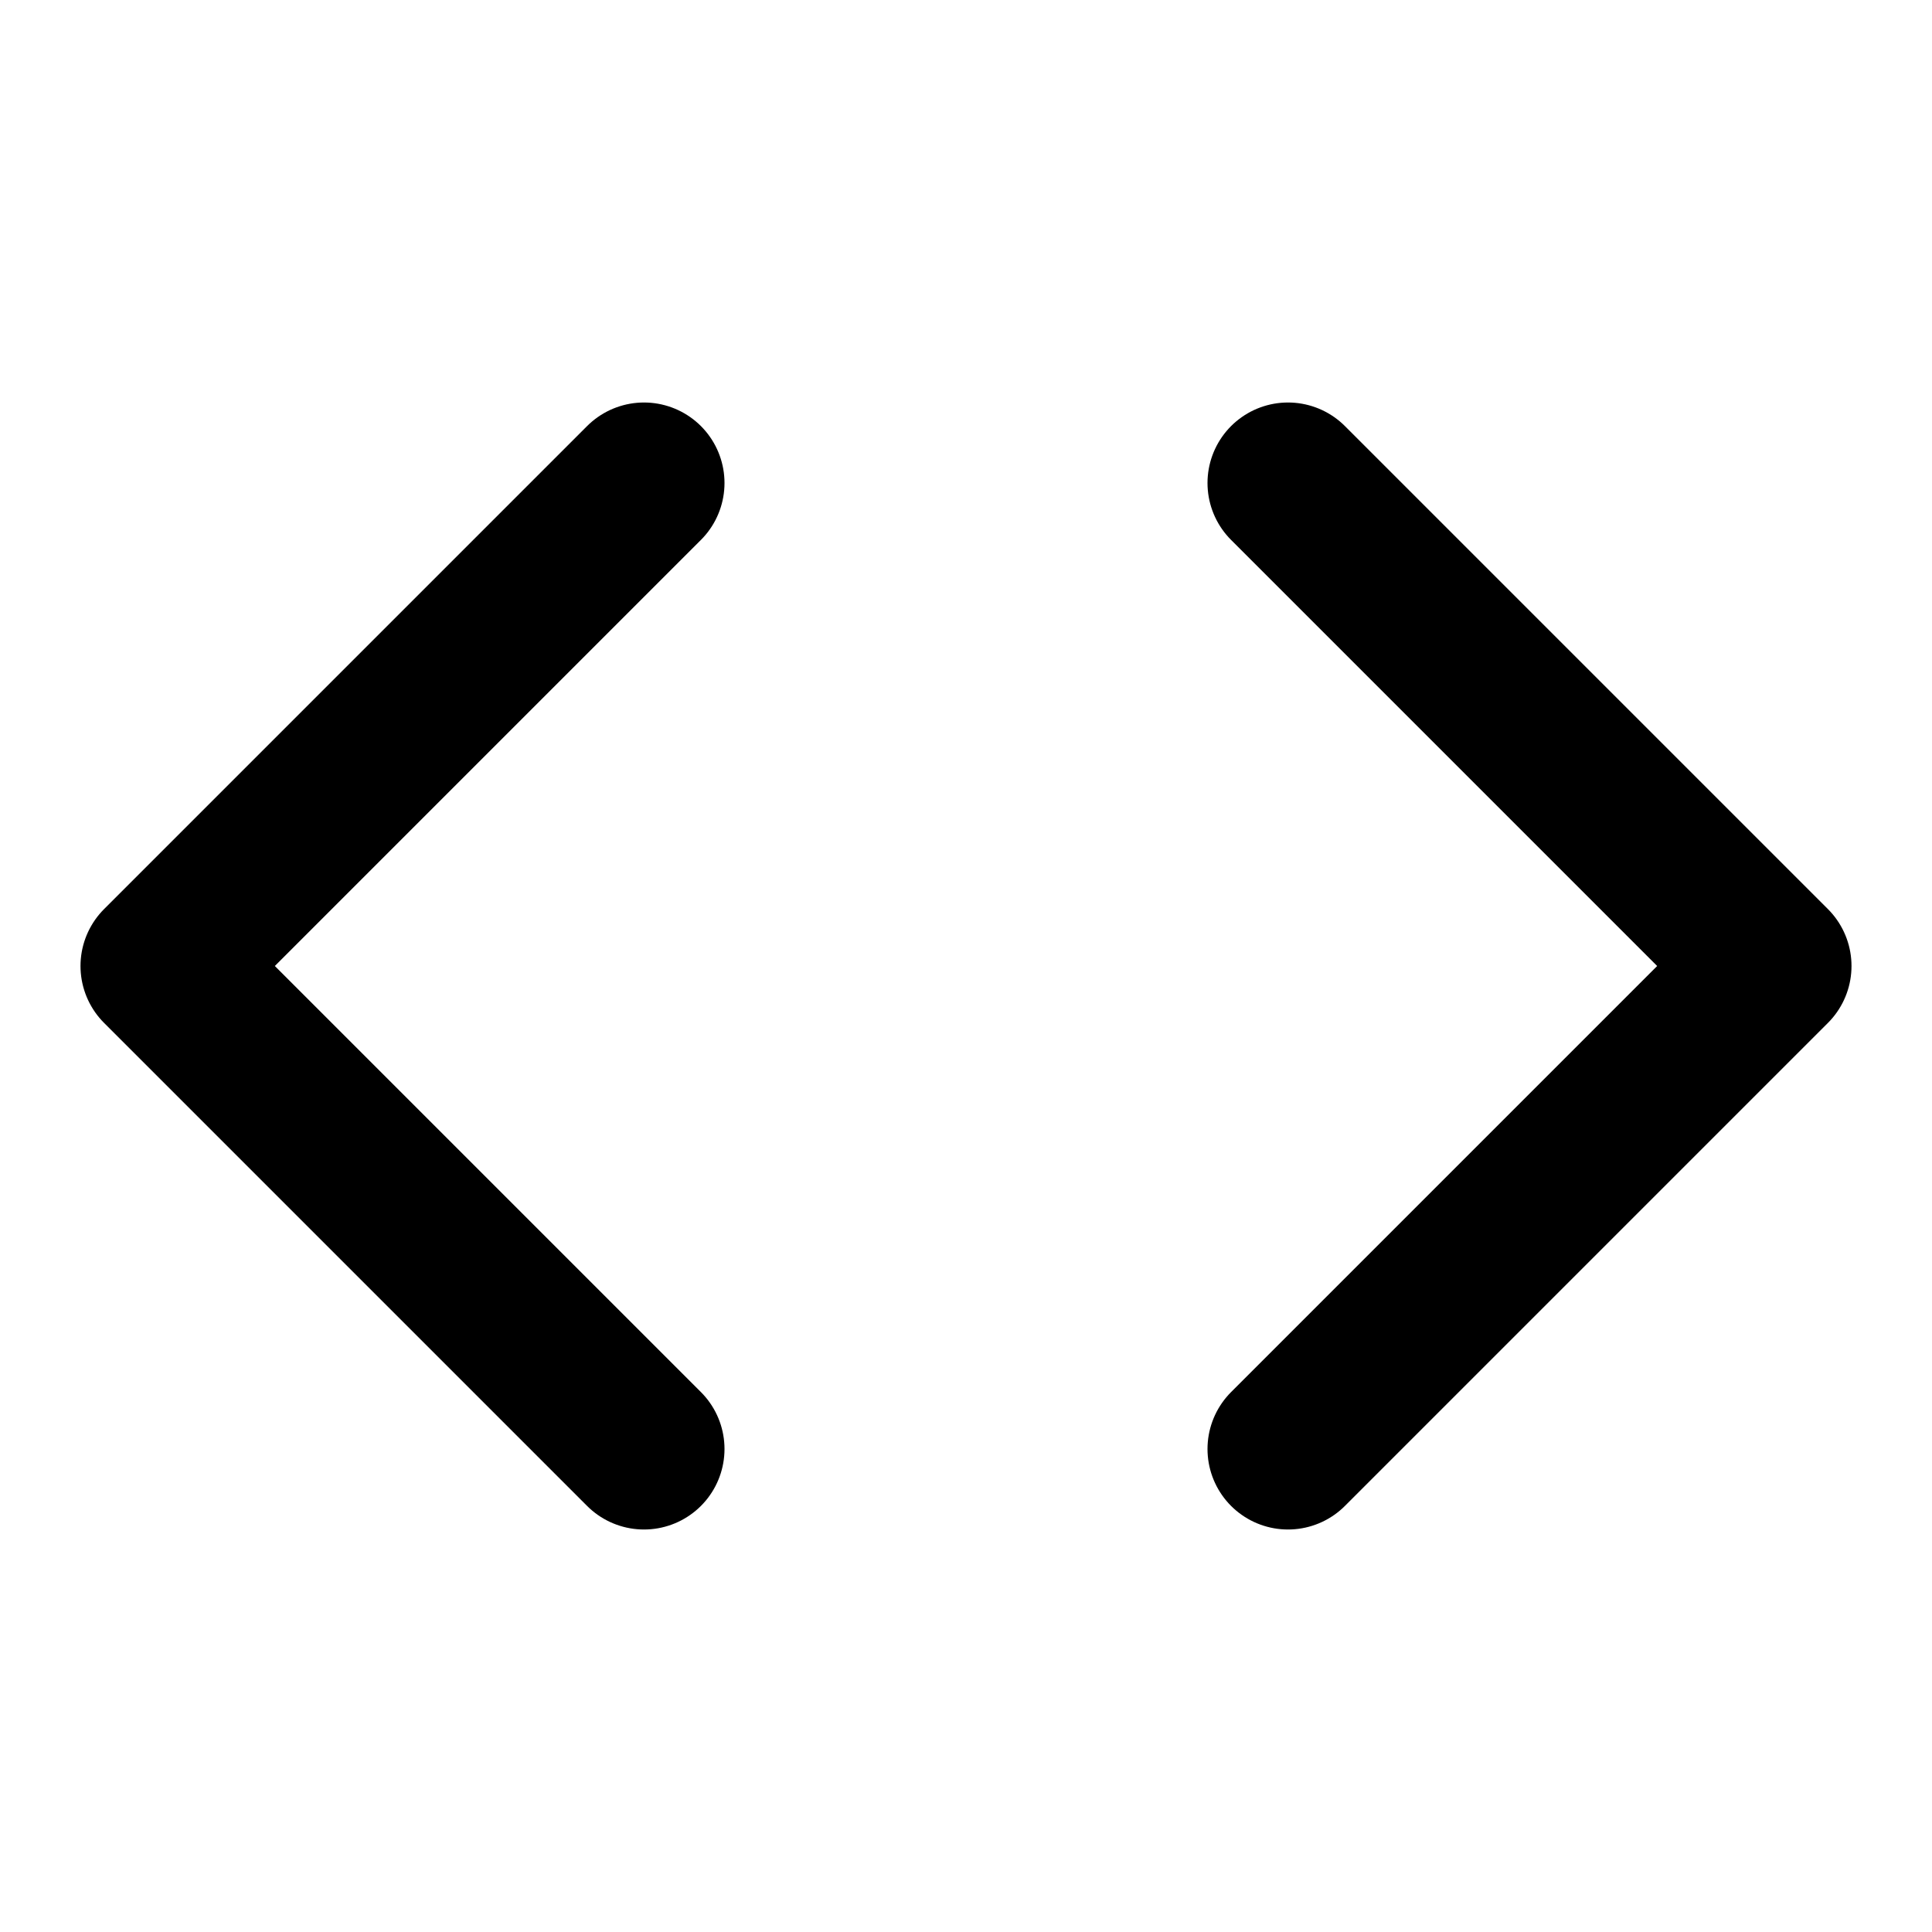
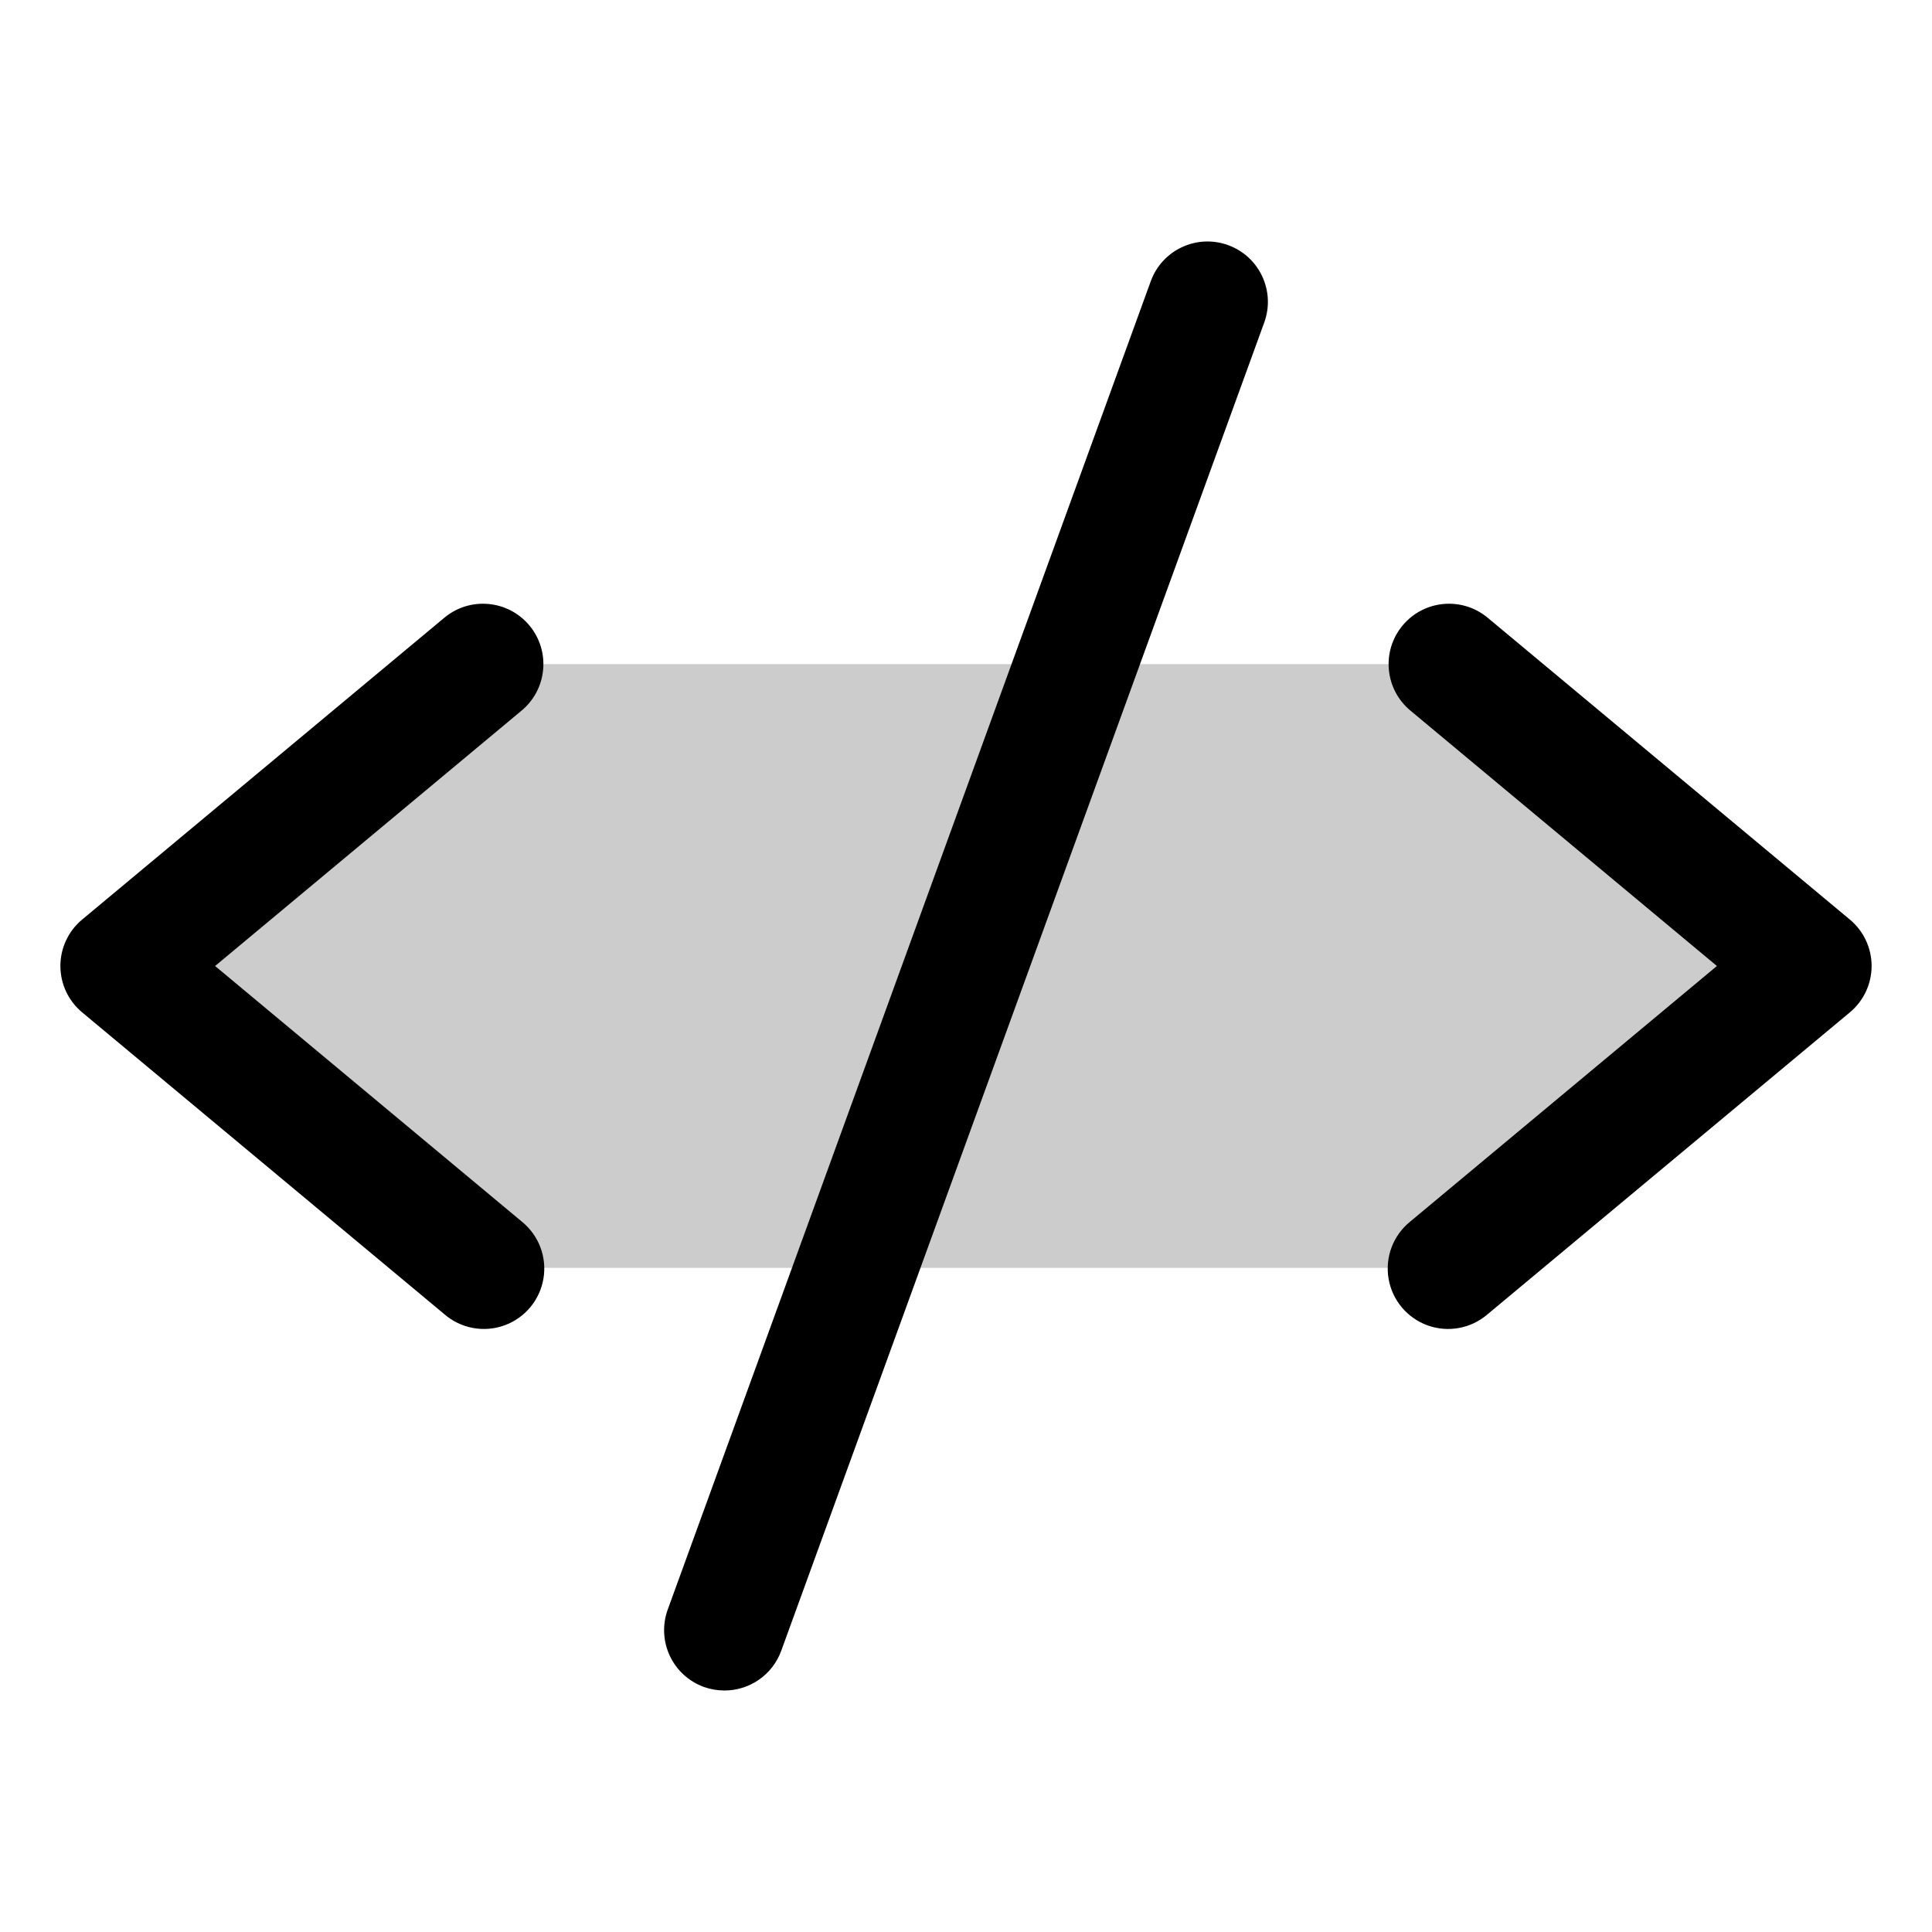
- <svg xmlns="http://www.w3.org/2000/svg" width="24" height="24" viewBox="0 0 24 24" fill="none" stroke="currentColor" stroke-width="2" stroke-linecap="round" stroke-linejoin="round">
-   <path d="m16 18 6-6-6-6" />
-   <path d="m8 6-6 6 6 6" />
+ <svg xmlns="http://www.w3.org/2000/svg" viewBox="0 0 256 256" fill="currentColor">
+   <path d="M240,128l-48,40H64L16,128,64,88H192Z" opacity="0.2" />
+   <path d="M69.12,94.15,28.5,128l40.62,33.85a8,8,0,1,1-10.24,12.29l-48-40a8,8,0,0,1,0-12.29l48-40a8,8,0,0,1,10.24,12.3Zm176,27.7-48-40a8,8,0,1,0-10.24,12.3L227.5,128l-40.62,33.85a8,8,0,1,0,10.24,12.29l48-40a8,8,0,0,0,0-12.29ZM162.73,32.48a8,8,0,0,0-10.25,4.79l-64,176a8,8,0,0,0,4.79,10.26A8.14,8.14,0,0,0,96,224a8,8,0,0,0,7.52-5.27l64-176A8,8,0,0,0,162.73,32.48Z" />
</svg>
